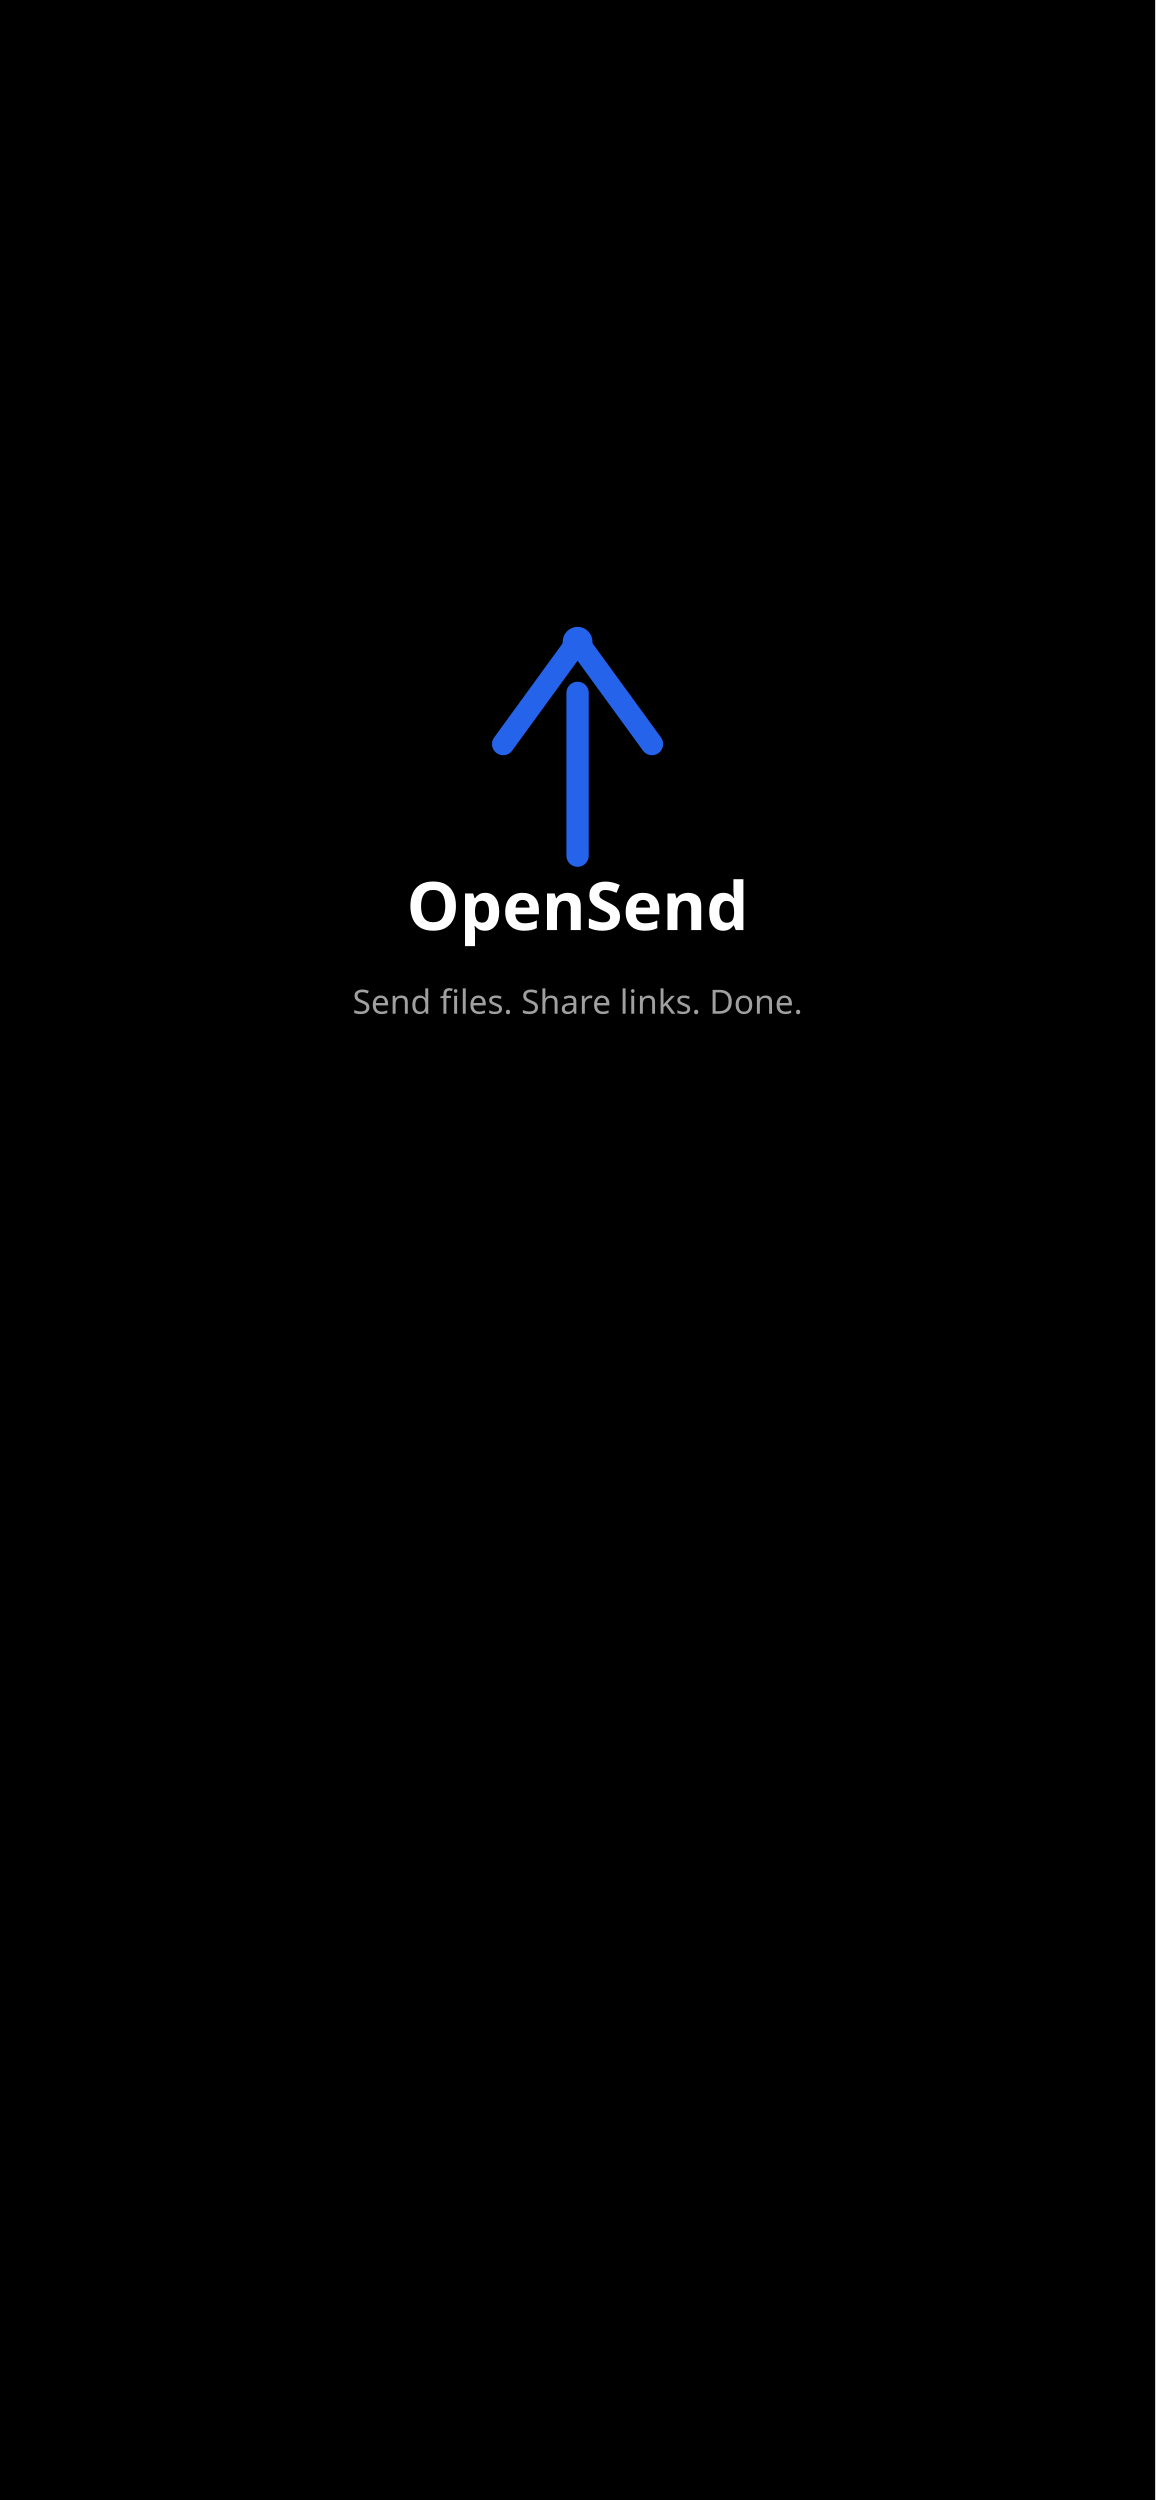
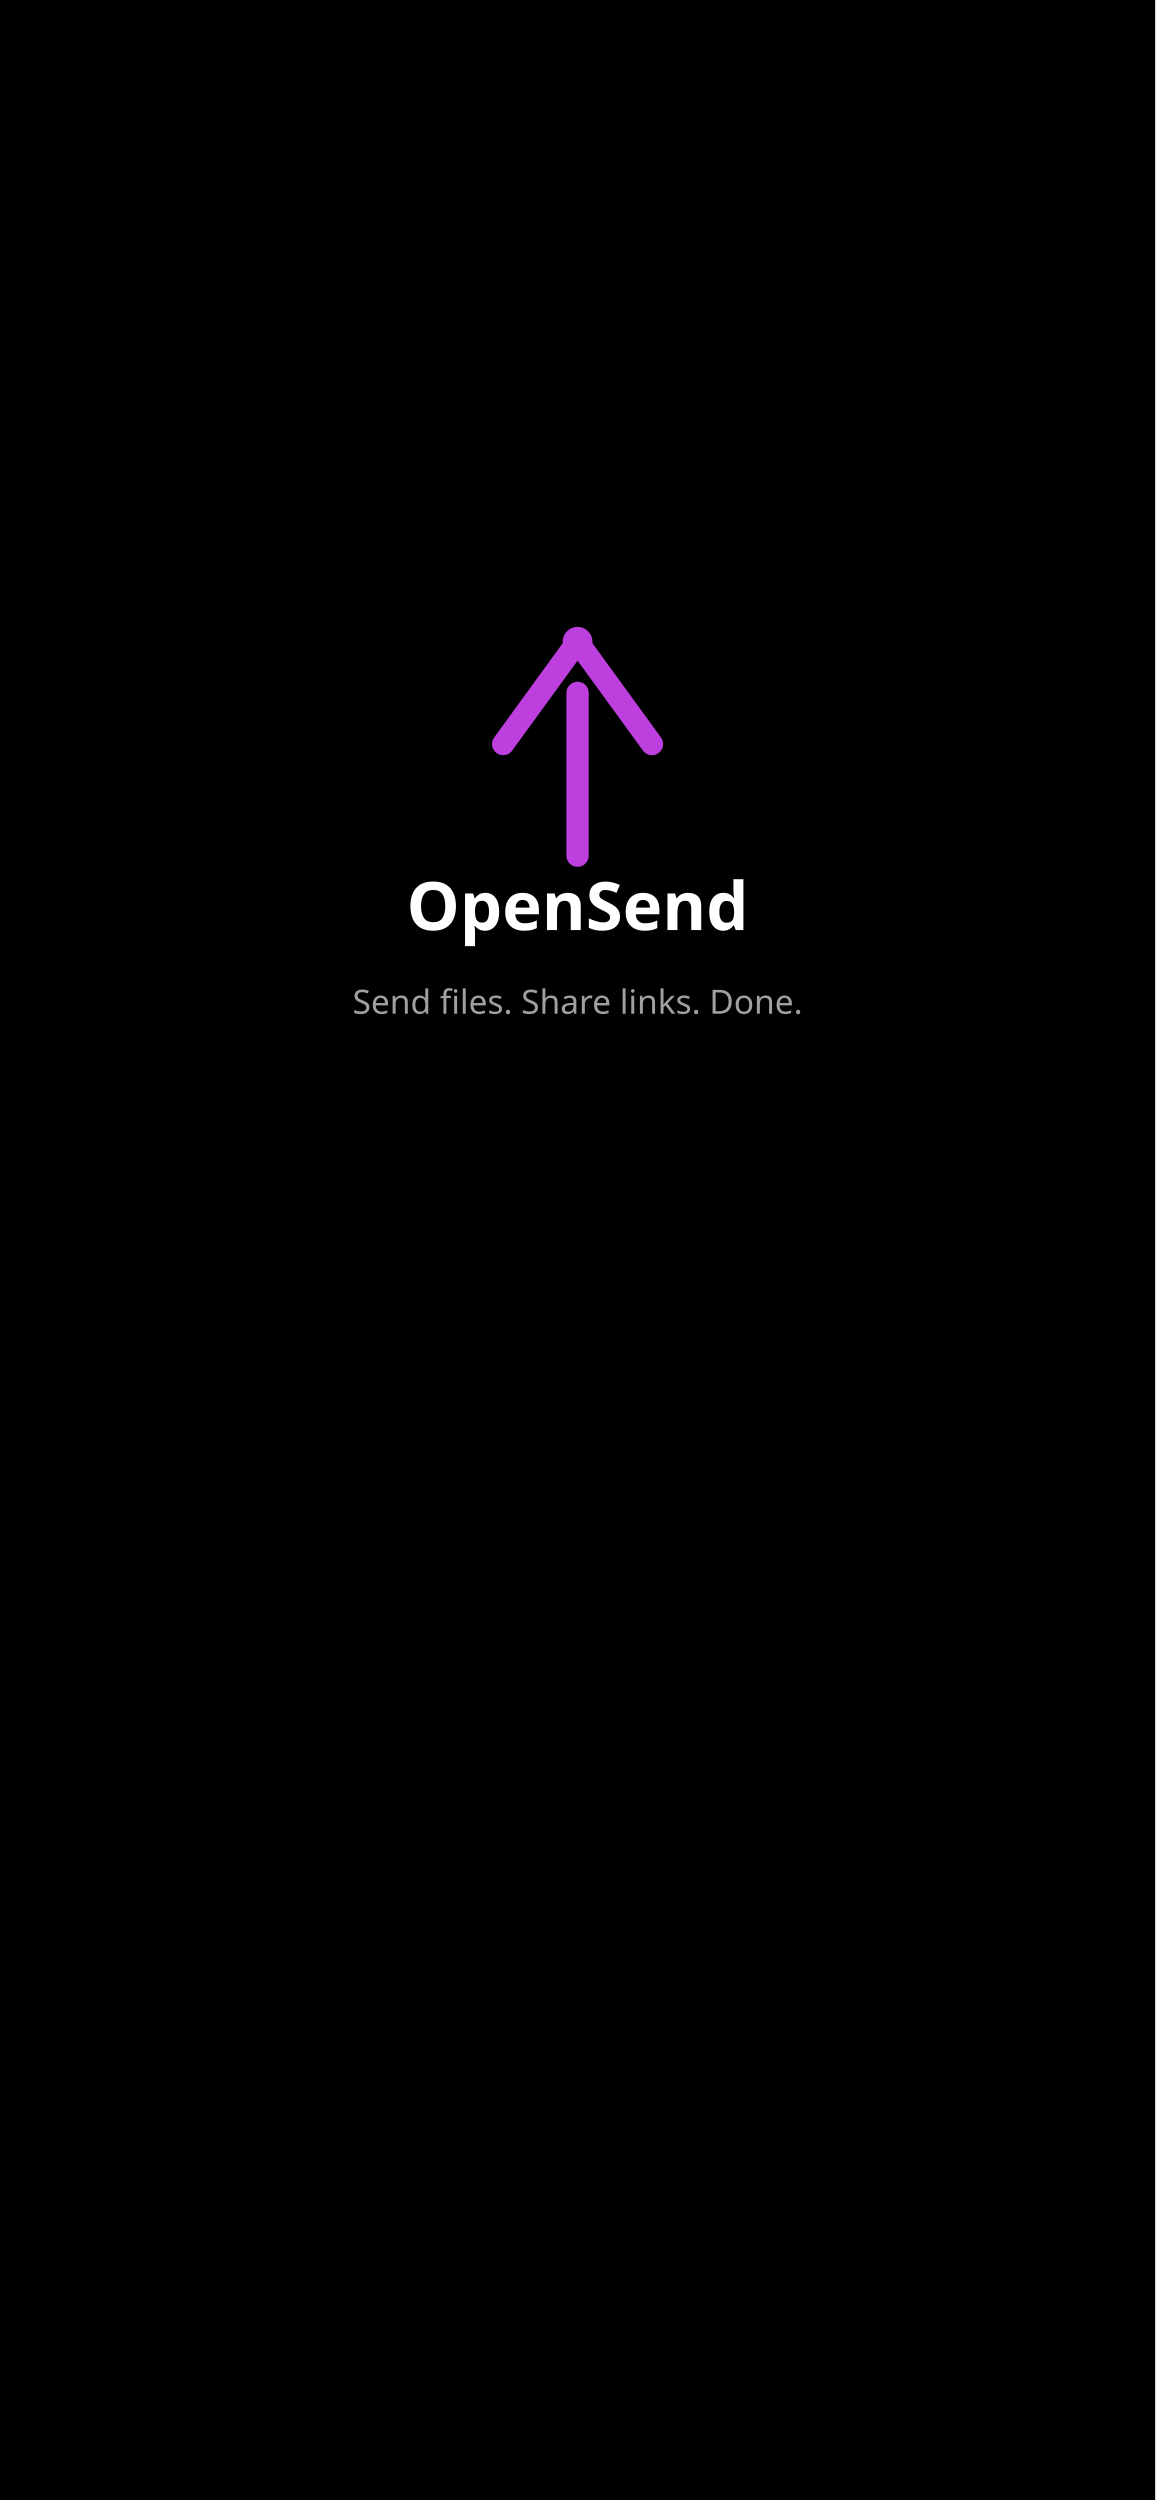
<svg xmlns="http://www.w3.org/2000/svg" width="1242" height="2688" viewBox="0 0 1242 2688">
  <rect width="1242" height="2688" fill="#000000" />
  <g transform="translate(621,800)">
-     <path d="M-80 0 L0-110 L80 0" stroke="#2563eb" stroke-width="24" fill="none" stroke-linecap="round" stroke-linejoin="round" />
-     <circle cx="0" cy="-110" r="16" fill="#2563eb" />
-     <line x1="0" y1="-55" x2="0" y2="120" stroke="#2563eb" stroke-width="24" stroke-linecap="round" />
+     <path d="M-80 0 L0-110 L80 0" stroke="#bc3fde" stroke-width="24" fill="none" stroke-linecap="round" stroke-linejoin="round" />
+     <circle cx="0" cy="-110" r="16" fill="#bc3fde" />
+     <line x1="0" y1="-55" x2="0" y2="120" stroke="#bc3fde" stroke-width="24" stroke-linecap="round" />
  </g>
  <text x="621" y="1000" text-anchor="middle" fill="white" font-family="sans-serif" font-size="72" font-weight="900">OpenSend</text>
  <text x="621" y="1090" text-anchor="middle" fill="#a0a0a0" font-family="sans-serif" font-size="36">Send files. Share links. Done.</text>
</svg>
